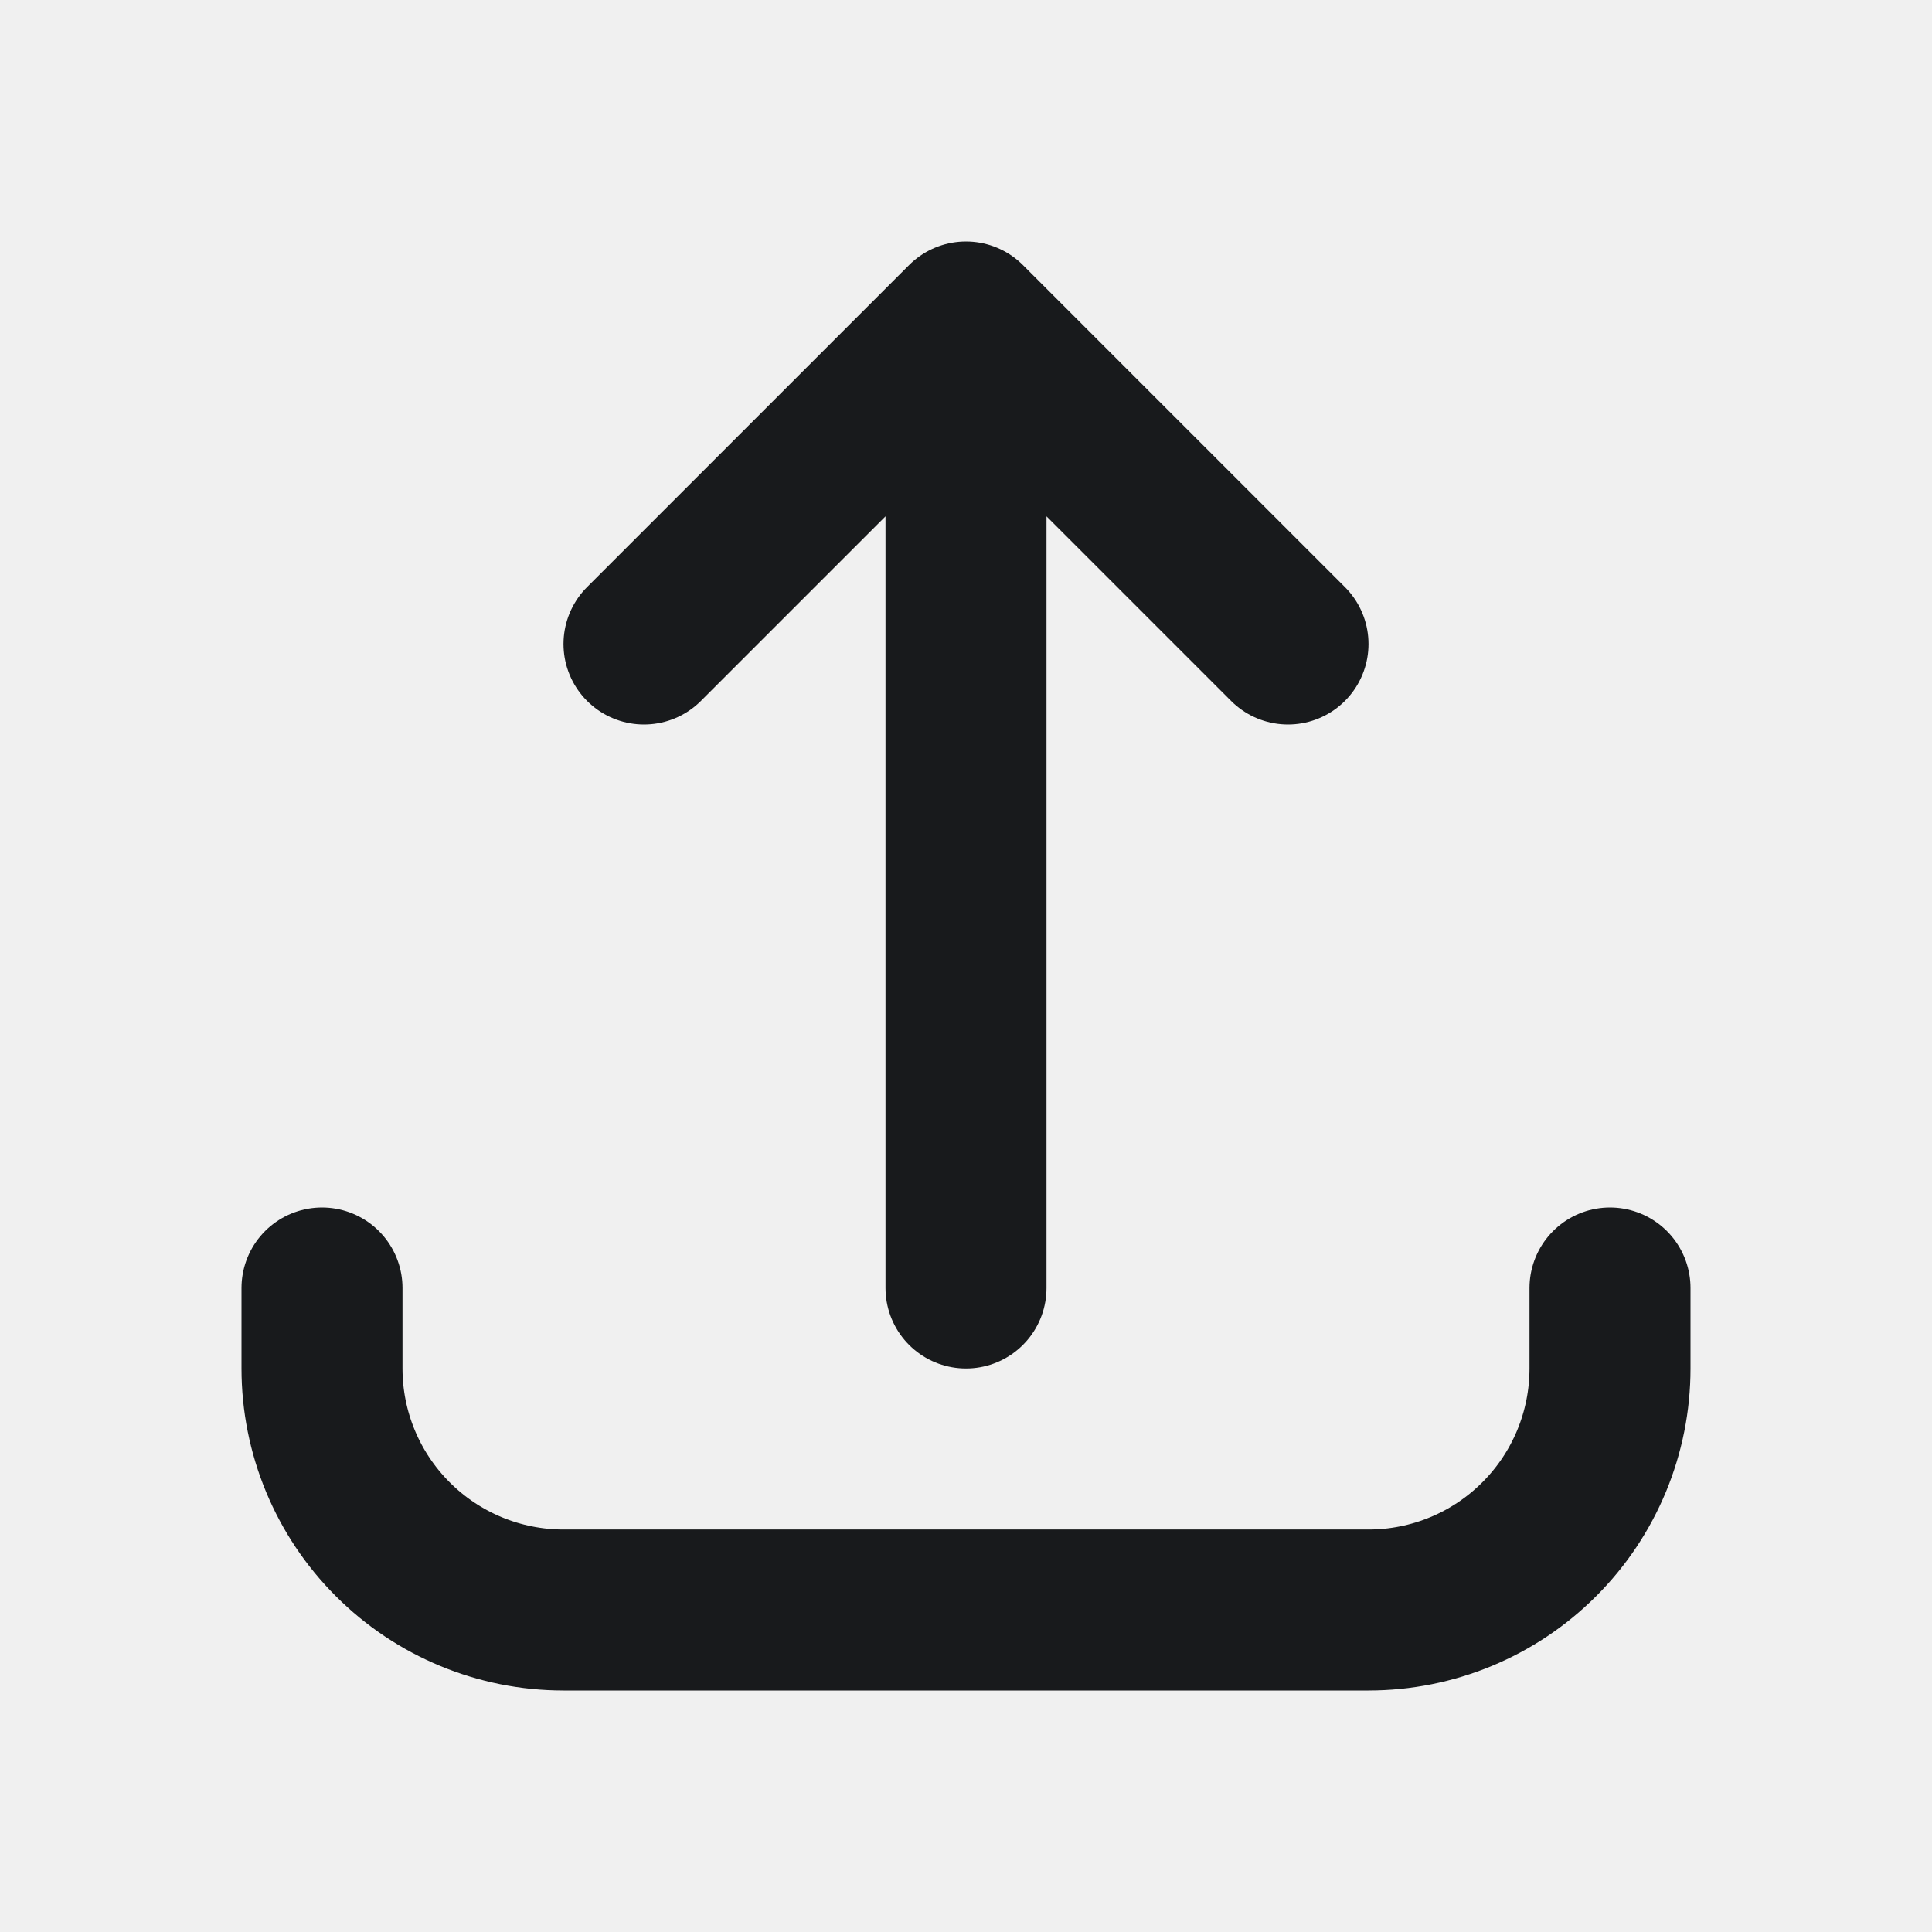
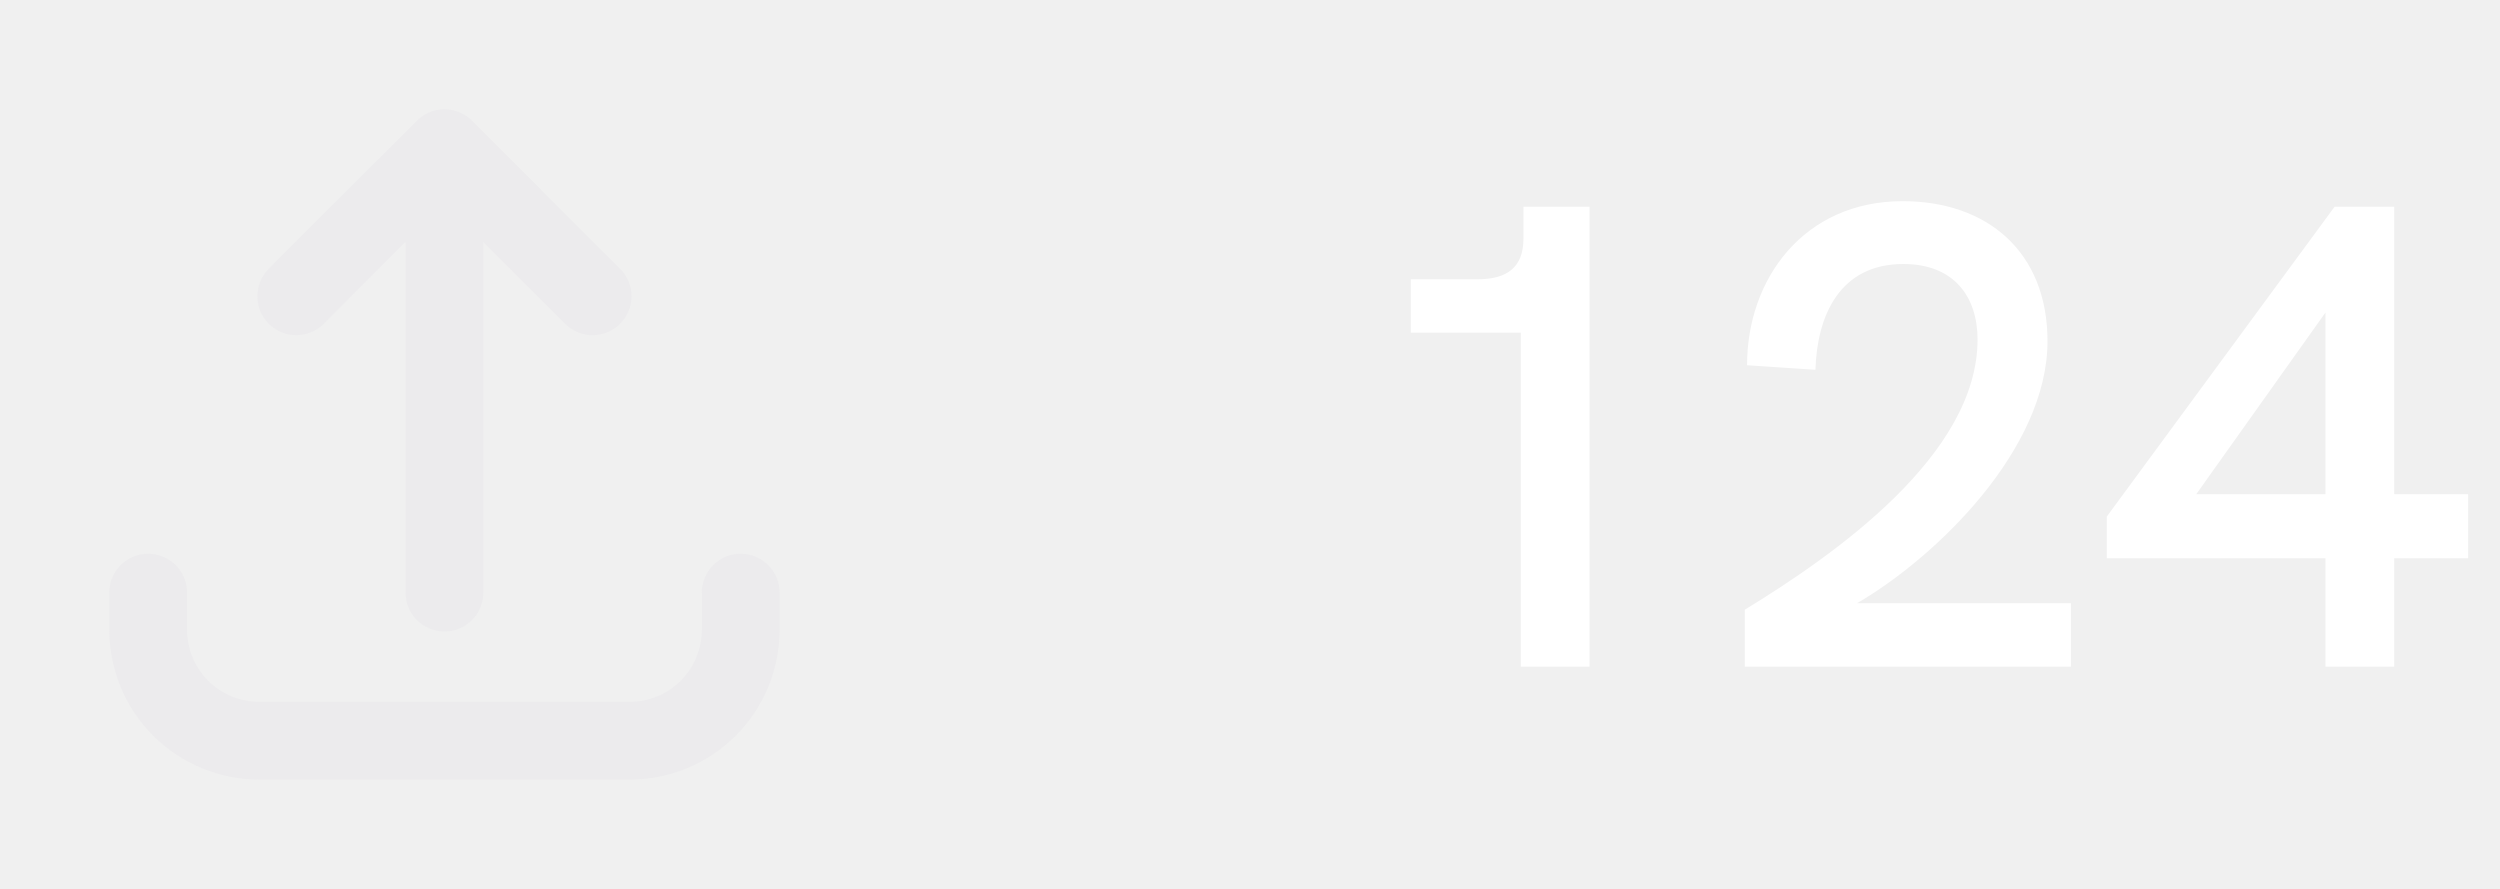
- <svg xmlns="http://www.w3.org/2000/svg" width="24" height="24" viewBox="0 0 24 24" fill="none">
-   <path d="M4 16V17C4 17.796 4.316 18.559 4.879 19.121C5.441 19.684 6.204 20 7 20H17C17.796 20 18.559 19.684 19.121 19.121C19.684 18.559 20 17.796 20 17V16M16 8L12 4M12 4L8 8M12 4V16" stroke="#181A1C" stroke-width="2" stroke-linecap="round" stroke-linejoin="round" />
+ <svg xmlns="http://www.w3.org/2000/svg" width="45" height="16" viewBox="0 0 45 16" fill="none">
+   <path d="M2.667 10.667V11.333C2.667 11.864 2.877 12.373 3.252 12.748C3.628 13.123 4.136 13.333 4.667 13.333H11.333C11.864 13.333 12.373 13.123 12.748 12.748C13.123 12.373 13.333 11.864 13.333 11.333V10.667M10.667 5.333L8 2.667M8 2.667L5.333 5.333M8 2.667V10.667" stroke="#ECEBED" stroke-width="1.4" stroke-linecap="round" stroke-linejoin="round" />
+   <path d="M27.422 3.721V4.295C27.422 4.811 27.129 5.027 26.596 5.027H25.395V5.988H27.375V12H28.611V3.721H27.422ZM33.428 10.857C34.857 10.025 36.855 8.086 36.855 6.141C36.855 4.523 35.76 3.621 34.248 3.621C32.473 3.621 31.447 5.016 31.447 6.574L32.678 6.656C32.707 5.678 33.117 4.752 34.26 4.752C35.168 4.752 35.596 5.338 35.596 6.111C35.596 8.186 33.035 9.979 31.406 10.975V12H37.277V10.857H33.428ZM43.096 8.895V3.721H42.023L37.922 9.299V10.049H41.859V12H43.096V10.049H44.426V8.895H43.096ZM39.533 8.895L41.859 5.625V8.895H39.533Z" fill="white" />
</svg>
